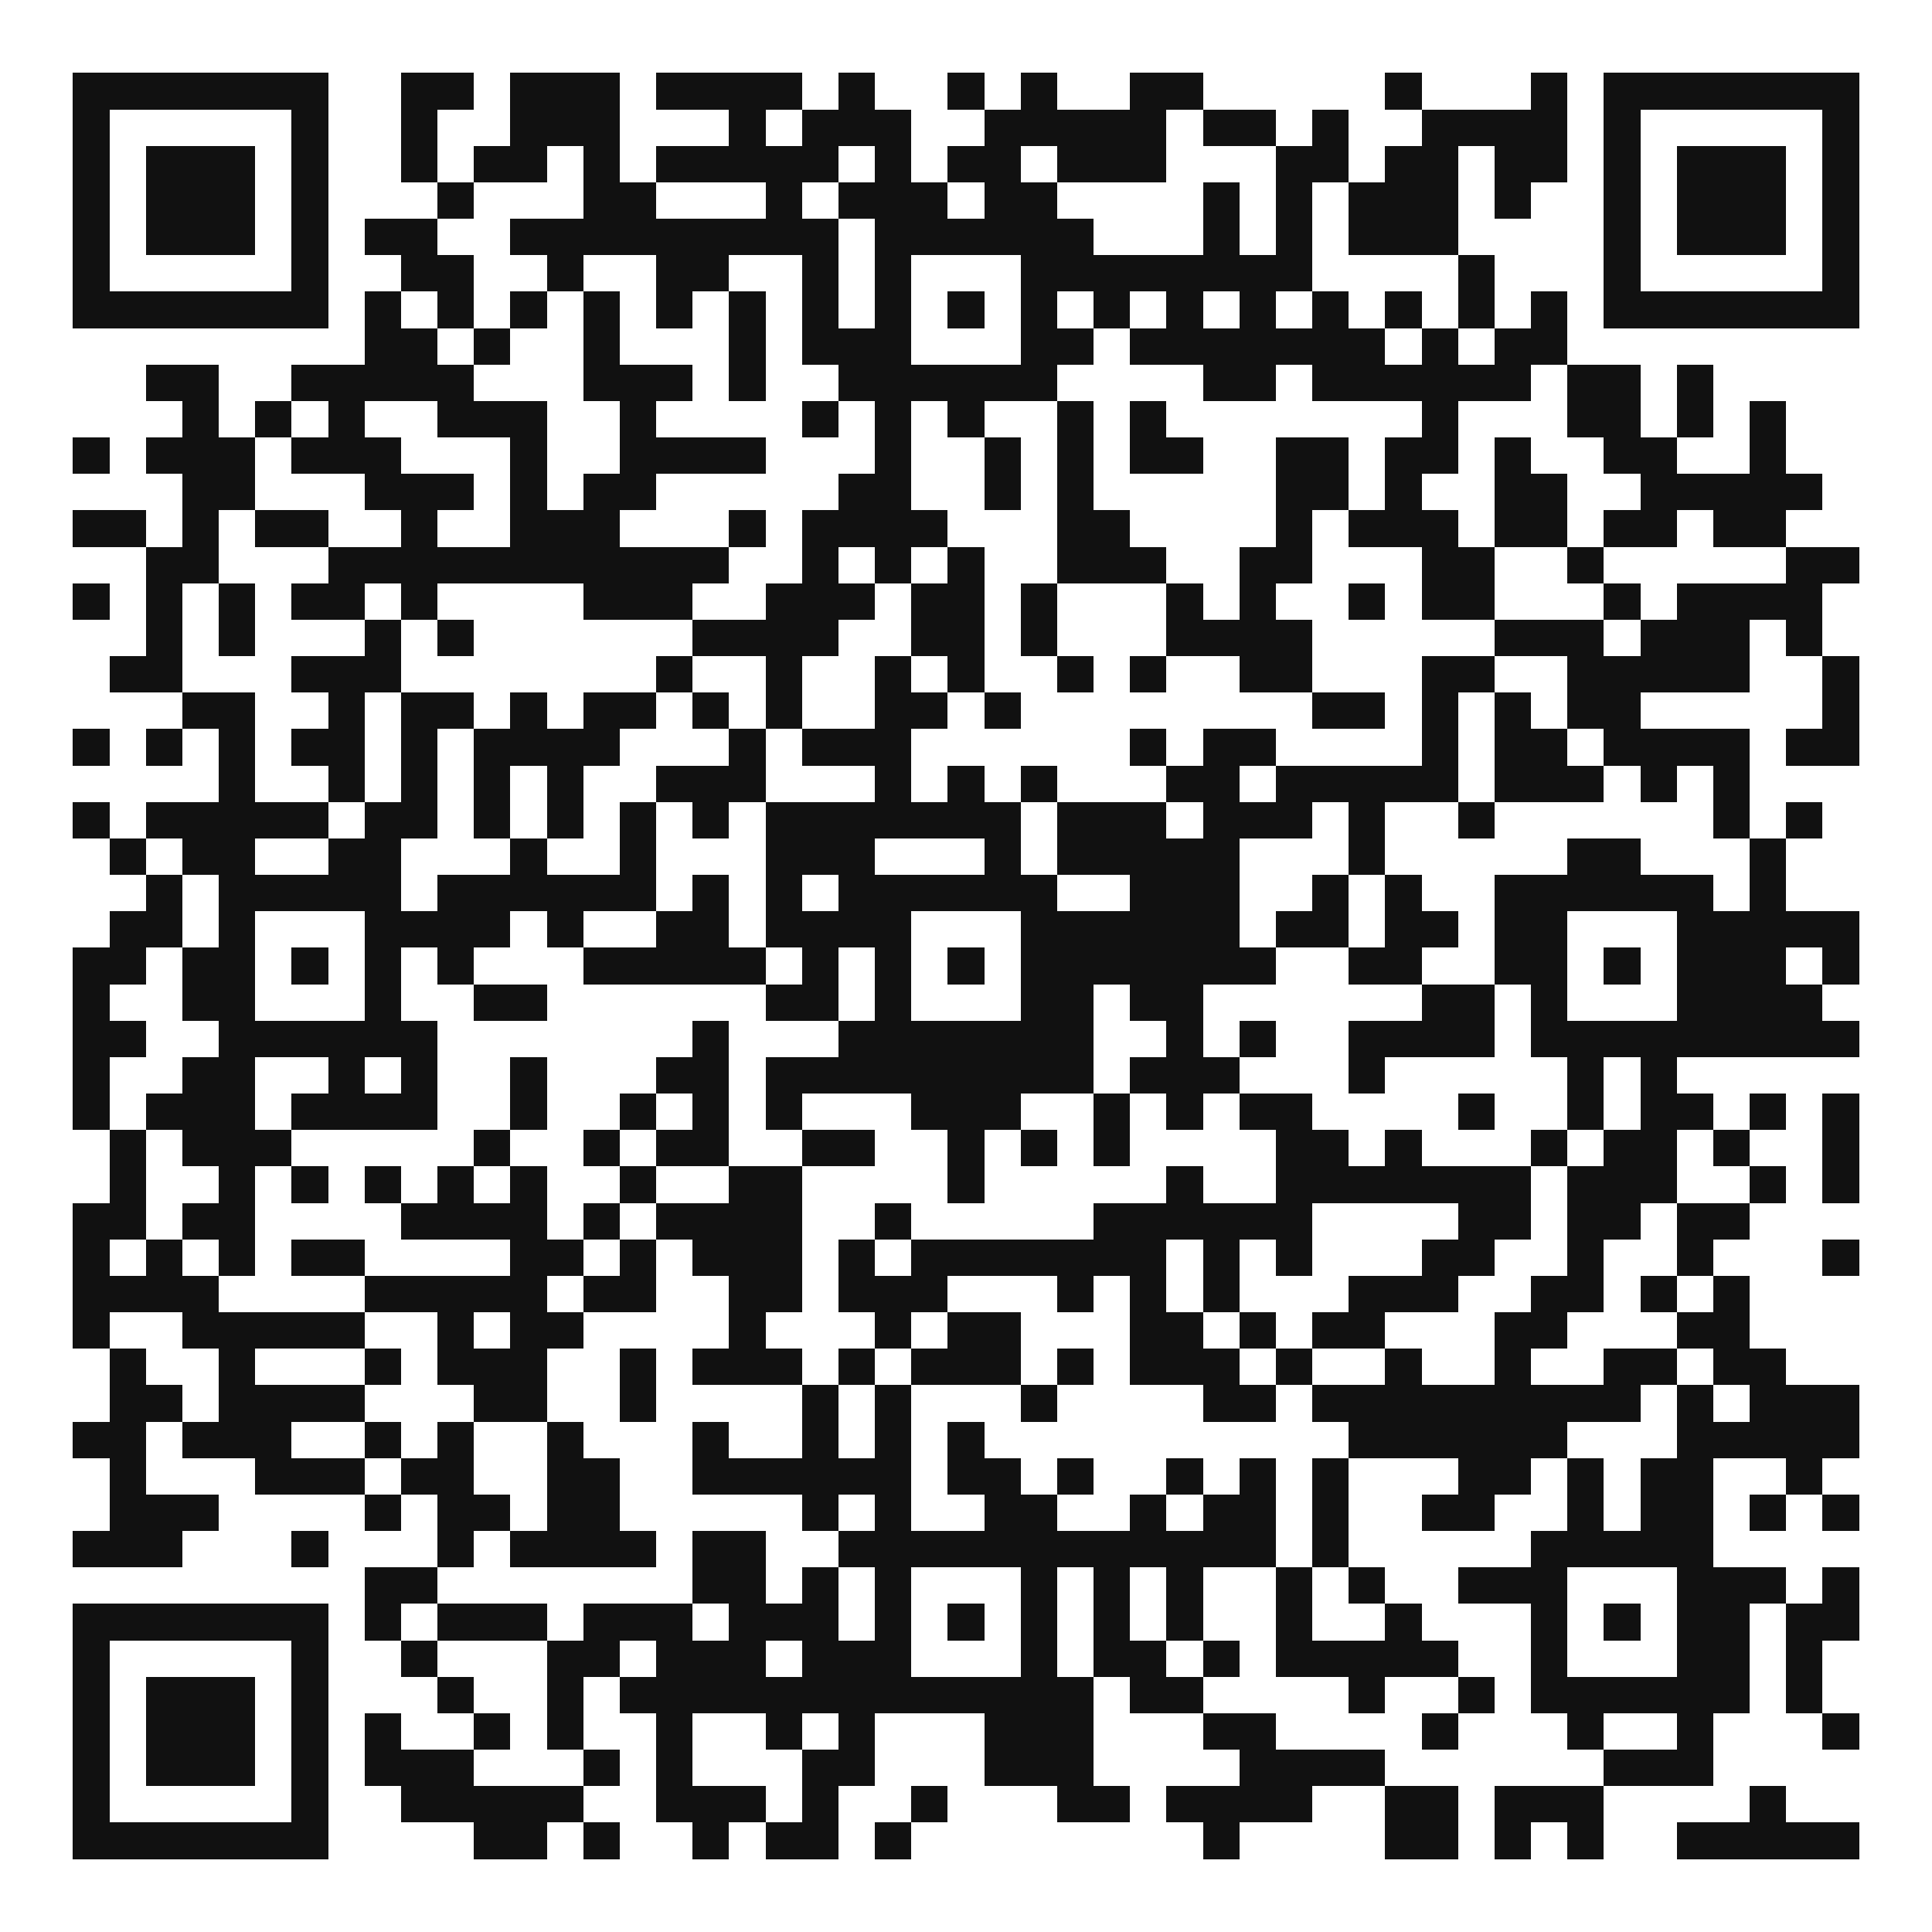
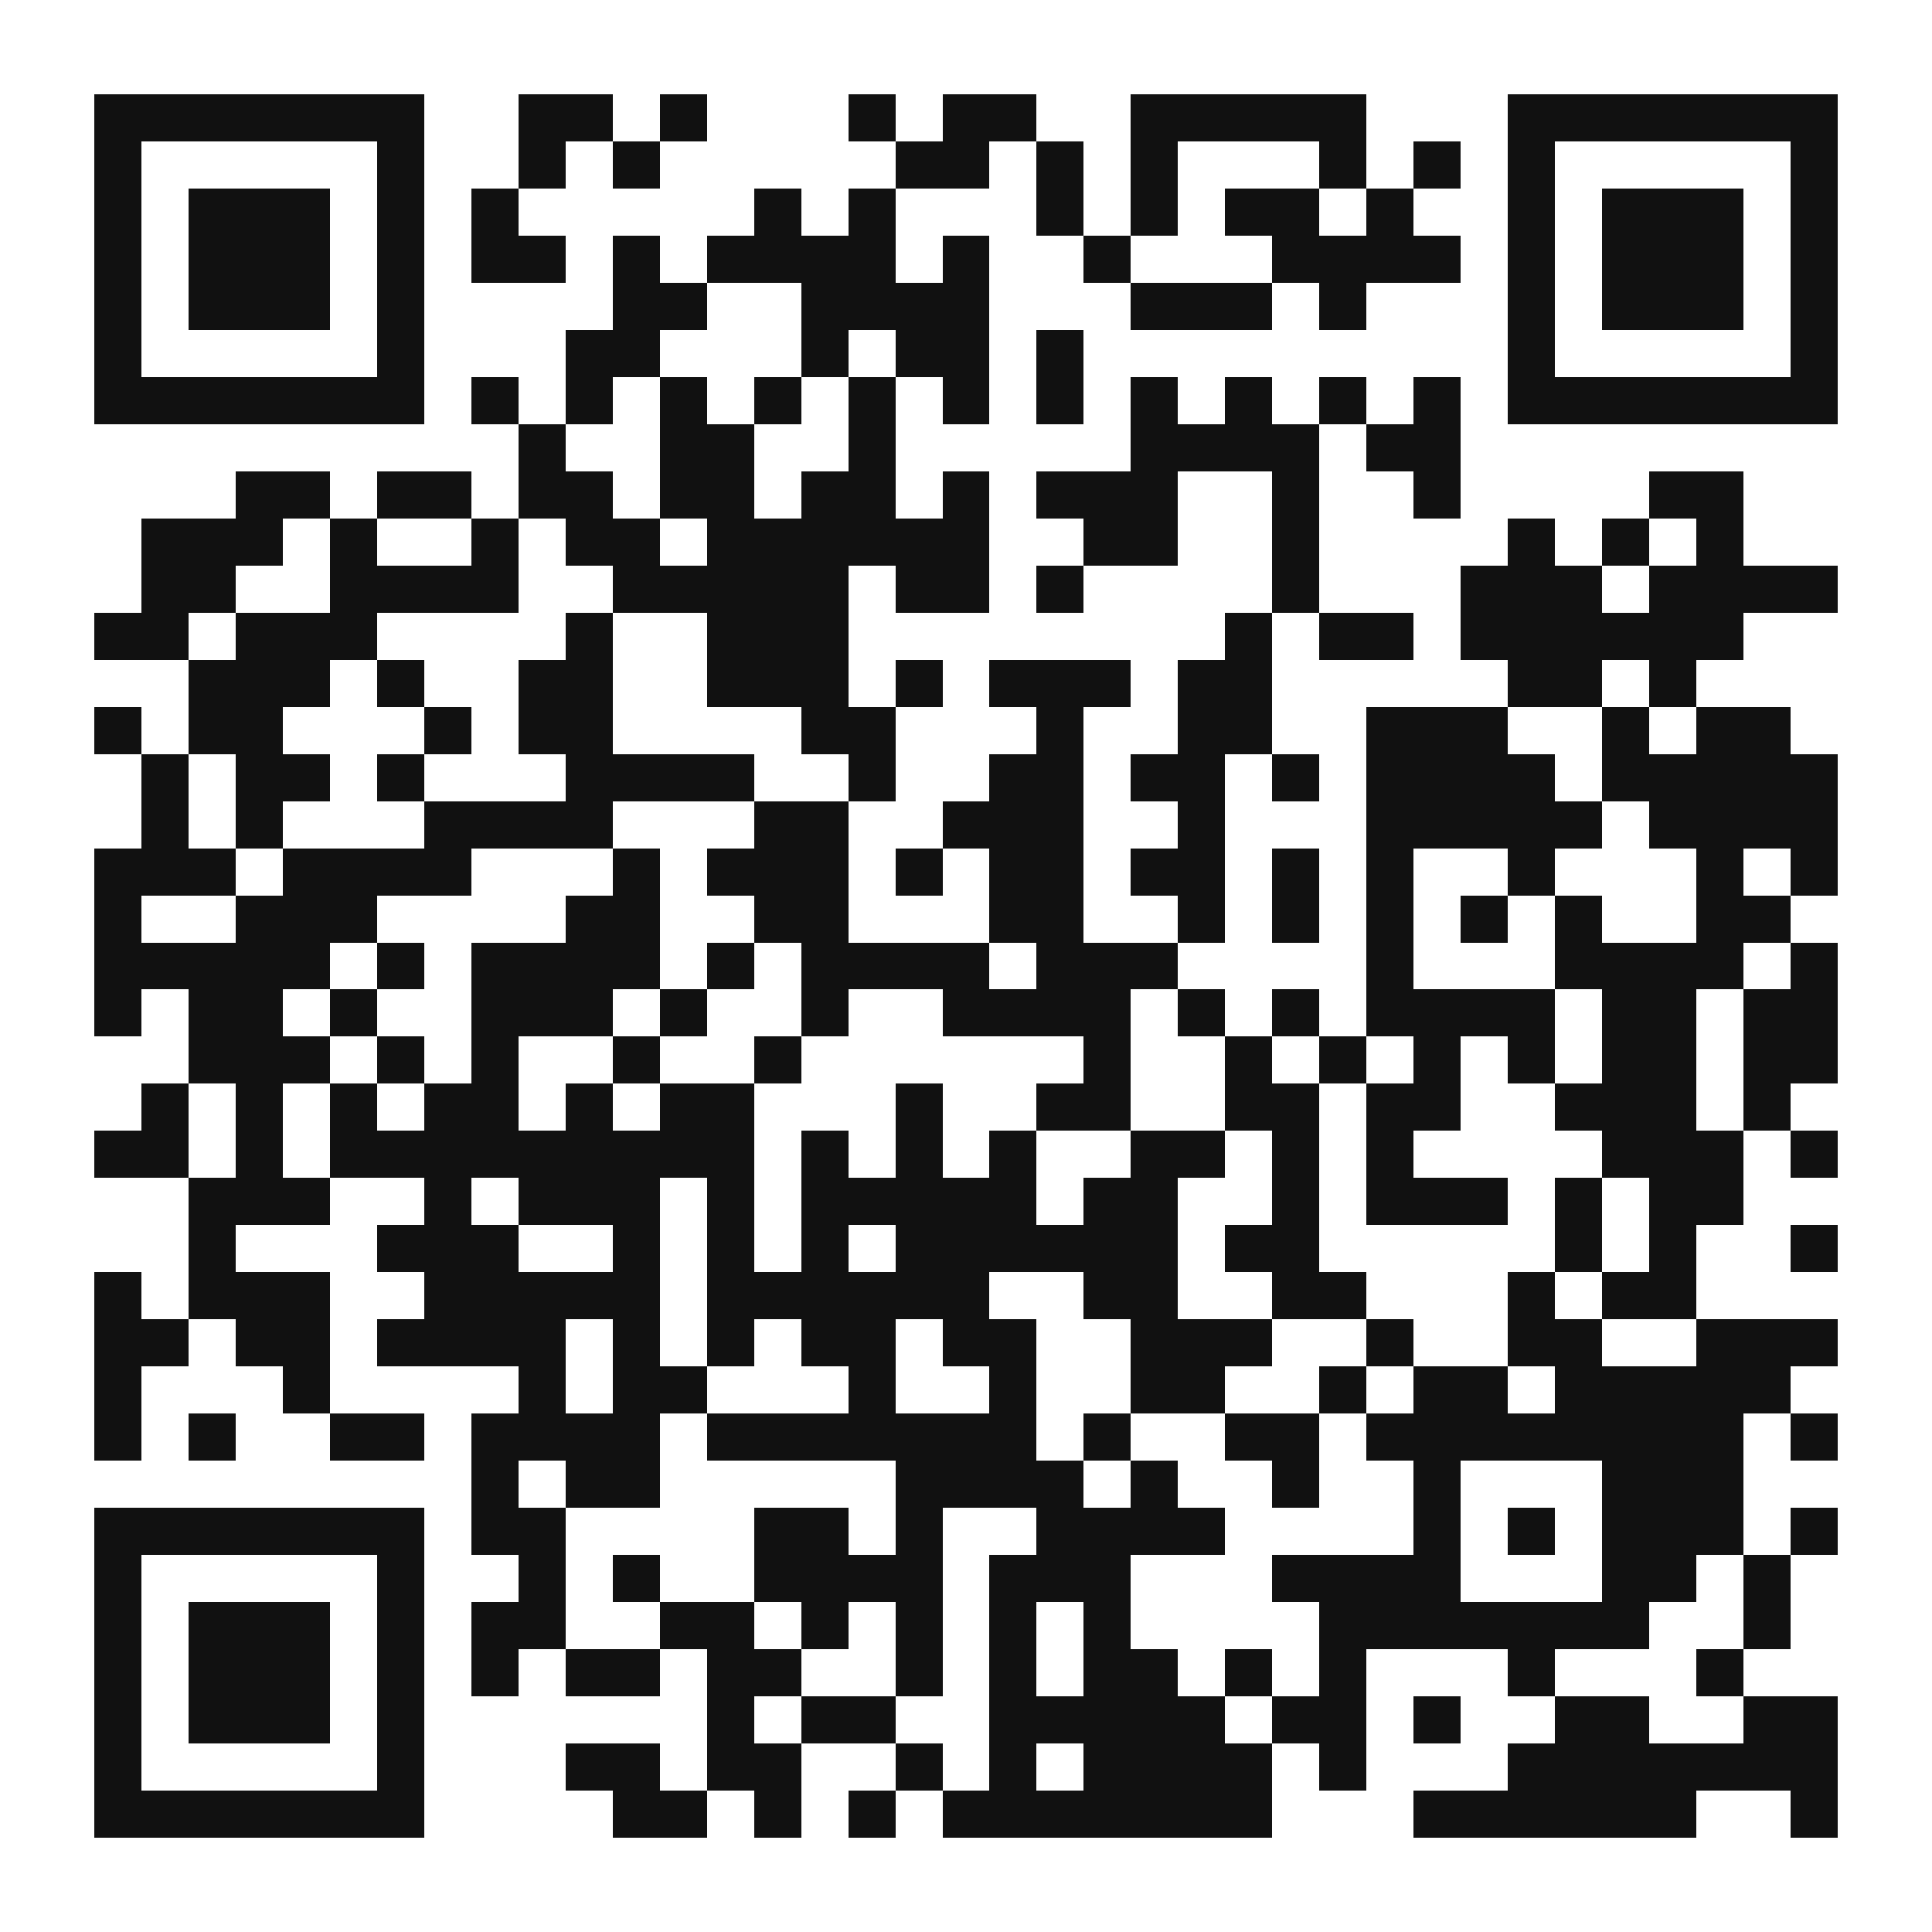
- <svg xmlns="http://www.w3.org/2000/svg" viewBox="0 0 53 53" shape-rendering="crispEdges">
-   <path fill="#FFFFFF" d="M0 0h53v53H0z" />
-   <path stroke="#111111" d="M2 2.5h7m2 0h2m1 0h3m1 0h4m1 0h1m2 0h1m1 0h1m2 0h2m5 0h1m3 0h1m1 0h7M2 3.5h1m5 0h1m2 0h1m2 0h3m3 0h1m1 0h3m2 0h5m1 0h2m1 0h1m2 0h4m1 0h1m5 0h1M2 4.5h1m1 0h3m1 0h1m2 0h1m1 0h2m1 0h1m1 0h5m1 0h1m1 0h2m1 0h3m3 0h2m1 0h2m1 0h2m1 0h1m1 0h3m1 0h1M2 5.5h1m1 0h3m1 0h1m3 0h1m3 0h2m3 0h1m1 0h3m1 0h2m4 0h1m1 0h1m1 0h3m1 0h1m2 0h1m1 0h3m1 0h1M2 6.5h1m1 0h3m1 0h1m1 0h2m2 0h9m1 0h6m3 0h1m1 0h1m1 0h3m4 0h1m1 0h3m1 0h1M2 7.5h1m5 0h1m2 0h2m2 0h1m2 0h2m2 0h1m1 0h1m3 0h8m4 0h1m3 0h1m5 0h1M2 8.5h7m1 0h1m1 0h1m1 0h1m1 0h1m1 0h1m1 0h1m1 0h1m1 0h1m1 0h1m1 0h1m1 0h1m1 0h1m1 0h1m1 0h1m1 0h1m1 0h1m1 0h1m1 0h7M10 9.5h2m1 0h1m2 0h1m3 0h1m1 0h3m3 0h2m1 0h7m1 0h1m1 0h2M4 10.5h2m2 0h5m3 0h3m1 0h1m2 0h6m4 0h2m1 0h6m1 0h2m1 0h1M5 11.5h1m1 0h1m1 0h1m2 0h3m2 0h1m4 0h1m1 0h1m1 0h1m2 0h1m1 0h1m7 0h1m3 0h2m1 0h1m1 0h1M2 12.5h1m1 0h3m1 0h3m3 0h1m2 0h4m3 0h1m2 0h1m1 0h1m1 0h2m2 0h2m1 0h2m1 0h1m2 0h2m2 0h1M5 13.5h2m3 0h3m1 0h1m1 0h2m5 0h2m2 0h1m1 0h1m5 0h2m1 0h1m2 0h2m2 0h5M2 14.5h2m1 0h1m1 0h2m2 0h1m2 0h3m3 0h1m1 0h4m3 0h2m4 0h1m1 0h3m1 0h2m1 0h2m1 0h2M4 15.5h2m3 0h11m2 0h1m1 0h1m1 0h1m2 0h3m2 0h2m3 0h2m2 0h1m5 0h2M2 16.5h1m1 0h1m1 0h1m1 0h2m1 0h1m4 0h3m2 0h3m1 0h2m1 0h1m3 0h1m1 0h1m2 0h1m1 0h2m3 0h1m1 0h4M4 17.5h1m1 0h1m3 0h1m1 0h1m6 0h4m2 0h2m1 0h1m3 0h4m5 0h3m1 0h3m1 0h1M3 18.5h2m3 0h3m7 0h1m2 0h1m2 0h1m1 0h1m2 0h1m1 0h1m2 0h2m3 0h2m2 0h5m2 0h1M5 19.5h2m2 0h1m1 0h2m1 0h1m1 0h2m1 0h1m1 0h1m2 0h2m1 0h1m8 0h2m1 0h1m1 0h1m1 0h2m5 0h1M2 20.5h1m1 0h1m1 0h1m1 0h2m1 0h1m1 0h4m3 0h1m1 0h3m6 0h1m1 0h2m4 0h1m1 0h2m1 0h4m1 0h2M6 21.5h1m2 0h1m1 0h1m1 0h1m1 0h1m2 0h3m3 0h1m1 0h1m1 0h1m3 0h2m1 0h5m1 0h3m1 0h1m1 0h1M2 22.5h1m1 0h5m1 0h2m1 0h1m1 0h1m1 0h1m1 0h1m1 0h7m1 0h3m1 0h3m1 0h1m2 0h1m6 0h1m1 0h1M3 23.5h1m1 0h2m2 0h2m3 0h1m2 0h1m3 0h3m3 0h1m1 0h5m3 0h1m5 0h2m3 0h1M4 24.5h1m1 0h5m1 0h6m1 0h1m1 0h1m1 0h6m2 0h3m2 0h1m1 0h1m2 0h6m1 0h1M3 25.5h2m1 0h1m3 0h4m1 0h1m2 0h2m1 0h4m3 0h6m1 0h2m1 0h2m1 0h2m3 0h5M2 26.5h2m1 0h2m1 0h1m1 0h1m1 0h1m3 0h5m1 0h1m1 0h1m1 0h1m1 0h7m2 0h2m2 0h2m1 0h1m1 0h3m1 0h1M2 27.5h1m2 0h2m3 0h1m2 0h2m6 0h2m1 0h1m3 0h2m1 0h2m6 0h2m1 0h1m3 0h4M2 28.5h2m2 0h6m7 0h1m3 0h7m2 0h1m1 0h1m2 0h4m1 0h9M2 29.5h1m2 0h2m2 0h1m1 0h1m2 0h1m3 0h2m1 0h9m1 0h3m3 0h1m5 0h1m1 0h1M2 30.5h1m1 0h3m1 0h4m2 0h1m2 0h1m1 0h1m1 0h1m3 0h3m2 0h1m1 0h1m1 0h2m4 0h1m2 0h1m1 0h2m1 0h1m1 0h1M3 31.5h1m1 0h3m5 0h1m2 0h1m1 0h2m2 0h2m2 0h1m1 0h1m1 0h1m4 0h2m1 0h1m3 0h1m1 0h2m1 0h1m2 0h1M3 32.5h1m2 0h1m1 0h1m1 0h1m1 0h1m1 0h1m2 0h1m2 0h2m4 0h1m5 0h1m2 0h7m1 0h3m2 0h1m1 0h1M2 33.5h2m1 0h2m4 0h4m1 0h1m1 0h4m2 0h1m5 0h6m4 0h2m1 0h2m1 0h2M2 34.5h1m1 0h1m1 0h1m1 0h2m4 0h2m1 0h1m1 0h3m1 0h1m1 0h7m1 0h1m1 0h1m3 0h2m2 0h1m2 0h1m3 0h1M2 35.5h4m4 0h5m1 0h2m2 0h2m1 0h3m3 0h1m1 0h1m1 0h1m3 0h3m2 0h2m1 0h1m1 0h1M2 36.5h1m2 0h5m2 0h1m1 0h2m4 0h1m3 0h1m1 0h2m3 0h2m1 0h1m1 0h2m3 0h2m3 0h2M3 37.5h1m2 0h1m3 0h1m1 0h3m2 0h1m1 0h3m1 0h1m1 0h3m1 0h1m1 0h3m1 0h1m2 0h1m2 0h1m2 0h2m1 0h2M3 38.5h2m1 0h4m3 0h2m2 0h1m4 0h1m1 0h1m3 0h1m4 0h2m1 0h9m1 0h1m1 0h3M2 39.5h2m1 0h3m2 0h1m1 0h1m2 0h1m3 0h1m2 0h1m1 0h1m1 0h1m10 0h6m3 0h5M3 40.5h1m3 0h3m1 0h2m2 0h2m2 0h6m1 0h2m1 0h1m2 0h1m1 0h1m1 0h1m3 0h2m1 0h1m1 0h2m2 0h1M3 41.5h3m4 0h1m1 0h2m1 0h2m5 0h1m1 0h1m2 0h2m2 0h1m1 0h2m1 0h1m2 0h2m2 0h1m1 0h2m1 0h1m1 0h1M2 42.5h3m3 0h1m3 0h1m1 0h4m1 0h2m2 0h12m1 0h1m5 0h5M10 43.5h2m7 0h2m1 0h1m1 0h1m3 0h1m1 0h1m1 0h1m2 0h1m1 0h1m2 0h3m3 0h3m1 0h1M2 44.5h7m1 0h1m1 0h3m1 0h3m1 0h3m1 0h1m1 0h1m1 0h1m1 0h1m1 0h1m2 0h1m2 0h1m3 0h1m1 0h1m1 0h2m1 0h2M2 45.5h1m5 0h1m2 0h1m3 0h2m1 0h3m1 0h3m3 0h1m1 0h2m1 0h1m1 0h5m2 0h1m3 0h2m1 0h1M2 46.5h1m1 0h3m1 0h1m3 0h1m2 0h1m1 0h13m1 0h2m4 0h1m2 0h1m1 0h6m1 0h1M2 47.5h1m1 0h3m1 0h1m1 0h1m2 0h1m1 0h1m2 0h1m2 0h1m1 0h1m3 0h3m3 0h2m4 0h1m3 0h1m2 0h1m3 0h1M2 48.5h1m1 0h3m1 0h1m1 0h3m3 0h1m1 0h1m3 0h2m3 0h3m4 0h4m6 0h3M2 49.5h1m5 0h1m2 0h5m2 0h3m1 0h1m2 0h1m3 0h2m1 0h4m2 0h2m1 0h3m4 0h1M2 50.5h7m4 0h2m1 0h1m2 0h1m1 0h2m1 0h1m8 0h1m4 0h2m1 0h1m1 0h1m2 0h5" />
+ <svg xmlns="http://www.w3.org/2000/svg" viewBox="0 0 41 41" shape-rendering="crispEdges">
+   <path fill="#FFFFFF" d="M0 0h41v41H0z" />
+   <path stroke="#111111" d="M2 2.5h7m2 0h2m1 0h1m3 0h1m1 0h2m2 0h5m3 0h7M2 3.5h1m5 0h1m2 0h1m1 0h1m5 0h2m1 0h1m1 0h1m3 0h1m1 0h1m1 0h1m5 0h1M2 4.5h1m1 0h3m1 0h1m1 0h1m5 0h1m1 0h1m3 0h1m1 0h1m1 0h2m1 0h1m2 0h1m1 0h3m1 0h1M2 5.5h1m1 0h3m1 0h1m1 0h2m1 0h1m1 0h4m1 0h1m2 0h1m3 0h4m1 0h1m1 0h3m1 0h1M2 6.5h1m1 0h3m1 0h1m4 0h2m2 0h4m3 0h3m1 0h1m3 0h1m1 0h3m1 0h1M2 7.5h1m5 0h1m3 0h2m3 0h1m1 0h2m1 0h1m9 0h1m5 0h1M2 8.5h7m1 0h1m1 0h1m1 0h1m1 0h1m1 0h1m1 0h1m1 0h1m1 0h1m1 0h1m1 0h1m1 0h1m1 0h7M11 9.5h1m2 0h2m2 0h1m5 0h4m1 0h2M5 10.5h2m1 0h2m1 0h2m1 0h2m1 0h2m1 0h1m1 0h3m2 0h1m2 0h1m4 0h2M3 11.5h3m1 0h1m2 0h1m1 0h2m1 0h6m2 0h2m2 0h1m4 0h1m1 0h1m1 0h1M3 12.5h2m2 0h4m2 0h5m1 0h2m1 0h1m4 0h1m3 0h3m1 0h4M2 13.5h2m1 0h3m4 0h1m2 0h3m8 0h1m1 0h2m1 0h6M4 14.5h3m1 0h1m2 0h2m2 0h3m1 0h1m1 0h3m1 0h2m5 0h2m1 0h1M2 15.5h1m1 0h2m3 0h1m1 0h2m4 0h2m3 0h1m2 0h2m2 0h3m2 0h1m1 0h2M3 16.5h1m1 0h2m1 0h1m3 0h4m2 0h1m2 0h2m1 0h2m1 0h1m1 0h4m1 0h5M3 17.5h1m1 0h1m3 0h4m3 0h2m2 0h3m2 0h1m3 0h5m1 0h4M2 18.5h3m1 0h4m3 0h1m1 0h3m1 0h1m1 0h2m1 0h2m1 0h1m1 0h1m2 0h1m3 0h1m1 0h1M2 19.5h1m2 0h3m4 0h2m2 0h2m3 0h2m2 0h1m1 0h1m1 0h1m1 0h1m1 0h1m2 0h2M2 20.5h5m1 0h1m1 0h4m1 0h1m1 0h4m1 0h3m4 0h1m3 0h4m1 0h1M2 21.5h1m1 0h2m1 0h1m2 0h3m1 0h1m2 0h1m2 0h4m1 0h1m1 0h1m1 0h4m1 0h2m1 0h2M4 22.5h3m1 0h1m1 0h1m2 0h1m2 0h1m6 0h1m2 0h1m1 0h1m1 0h1m1 0h1m1 0h2m1 0h2M3 23.5h1m1 0h1m1 0h1m1 0h2m1 0h1m1 0h2m3 0h1m2 0h2m2 0h2m1 0h2m2 0h3m1 0h1M2 24.5h2m1 0h1m1 0h9m1 0h1m1 0h1m1 0h1m2 0h2m1 0h1m1 0h1m4 0h3m1 0h1M4 25.5h3m2 0h1m1 0h3m1 0h1m1 0h5m1 0h2m2 0h1m1 0h3m1 0h1m1 0h2M4 26.5h1m3 0h3m2 0h1m1 0h1m1 0h1m1 0h6m1 0h2m5 0h1m1 0h1m2 0h1M2 27.5h1m1 0h3m2 0h5m1 0h6m2 0h2m2 0h2m3 0h1m1 0h2M2 28.5h2m1 0h2m1 0h4m1 0h1m1 0h1m1 0h2m1 0h2m2 0h3m2 0h1m2 0h2m2 0h3M2 29.5h1m3 0h1m4 0h1m1 0h2m3 0h1m2 0h1m2 0h2m2 0h1m1 0h2m1 0h5M2 30.5h1m1 0h1m2 0h2m1 0h4m1 0h7m1 0h1m2 0h2m1 0h8m1 0h1M10 31.5h1m1 0h2m5 0h4m1 0h1m2 0h1m2 0h1m3 0h3M2 32.5h7m1 0h2m4 0h2m1 0h1m2 0h4m4 0h1m1 0h1m1 0h3m1 0h1M2 33.5h1m5 0h1m2 0h1m1 0h1m2 0h4m1 0h3m3 0h4m3 0h2m1 0h1M2 34.5h1m1 0h3m1 0h1m1 0h2m2 0h2m1 0h1m1 0h1m1 0h1m1 0h1m4 0h7m2 0h1M2 35.5h1m1 0h3m1 0h1m1 0h1m1 0h2m1 0h2m2 0h1m1 0h1m1 0h2m1 0h1m1 0h1m3 0h1m3 0h1M2 36.5h1m1 0h3m1 0h1m6 0h1m1 0h2m2 0h5m1 0h2m1 0h1m2 0h2m2 0h2M2 37.5h1m5 0h1m3 0h2m1 0h2m2 0h1m1 0h1m1 0h4m1 0h1m3 0h7M2 38.5h7m4 0h2m1 0h1m1 0h1m1 0h7m3 0h6m2 0h1" />
</svg>
